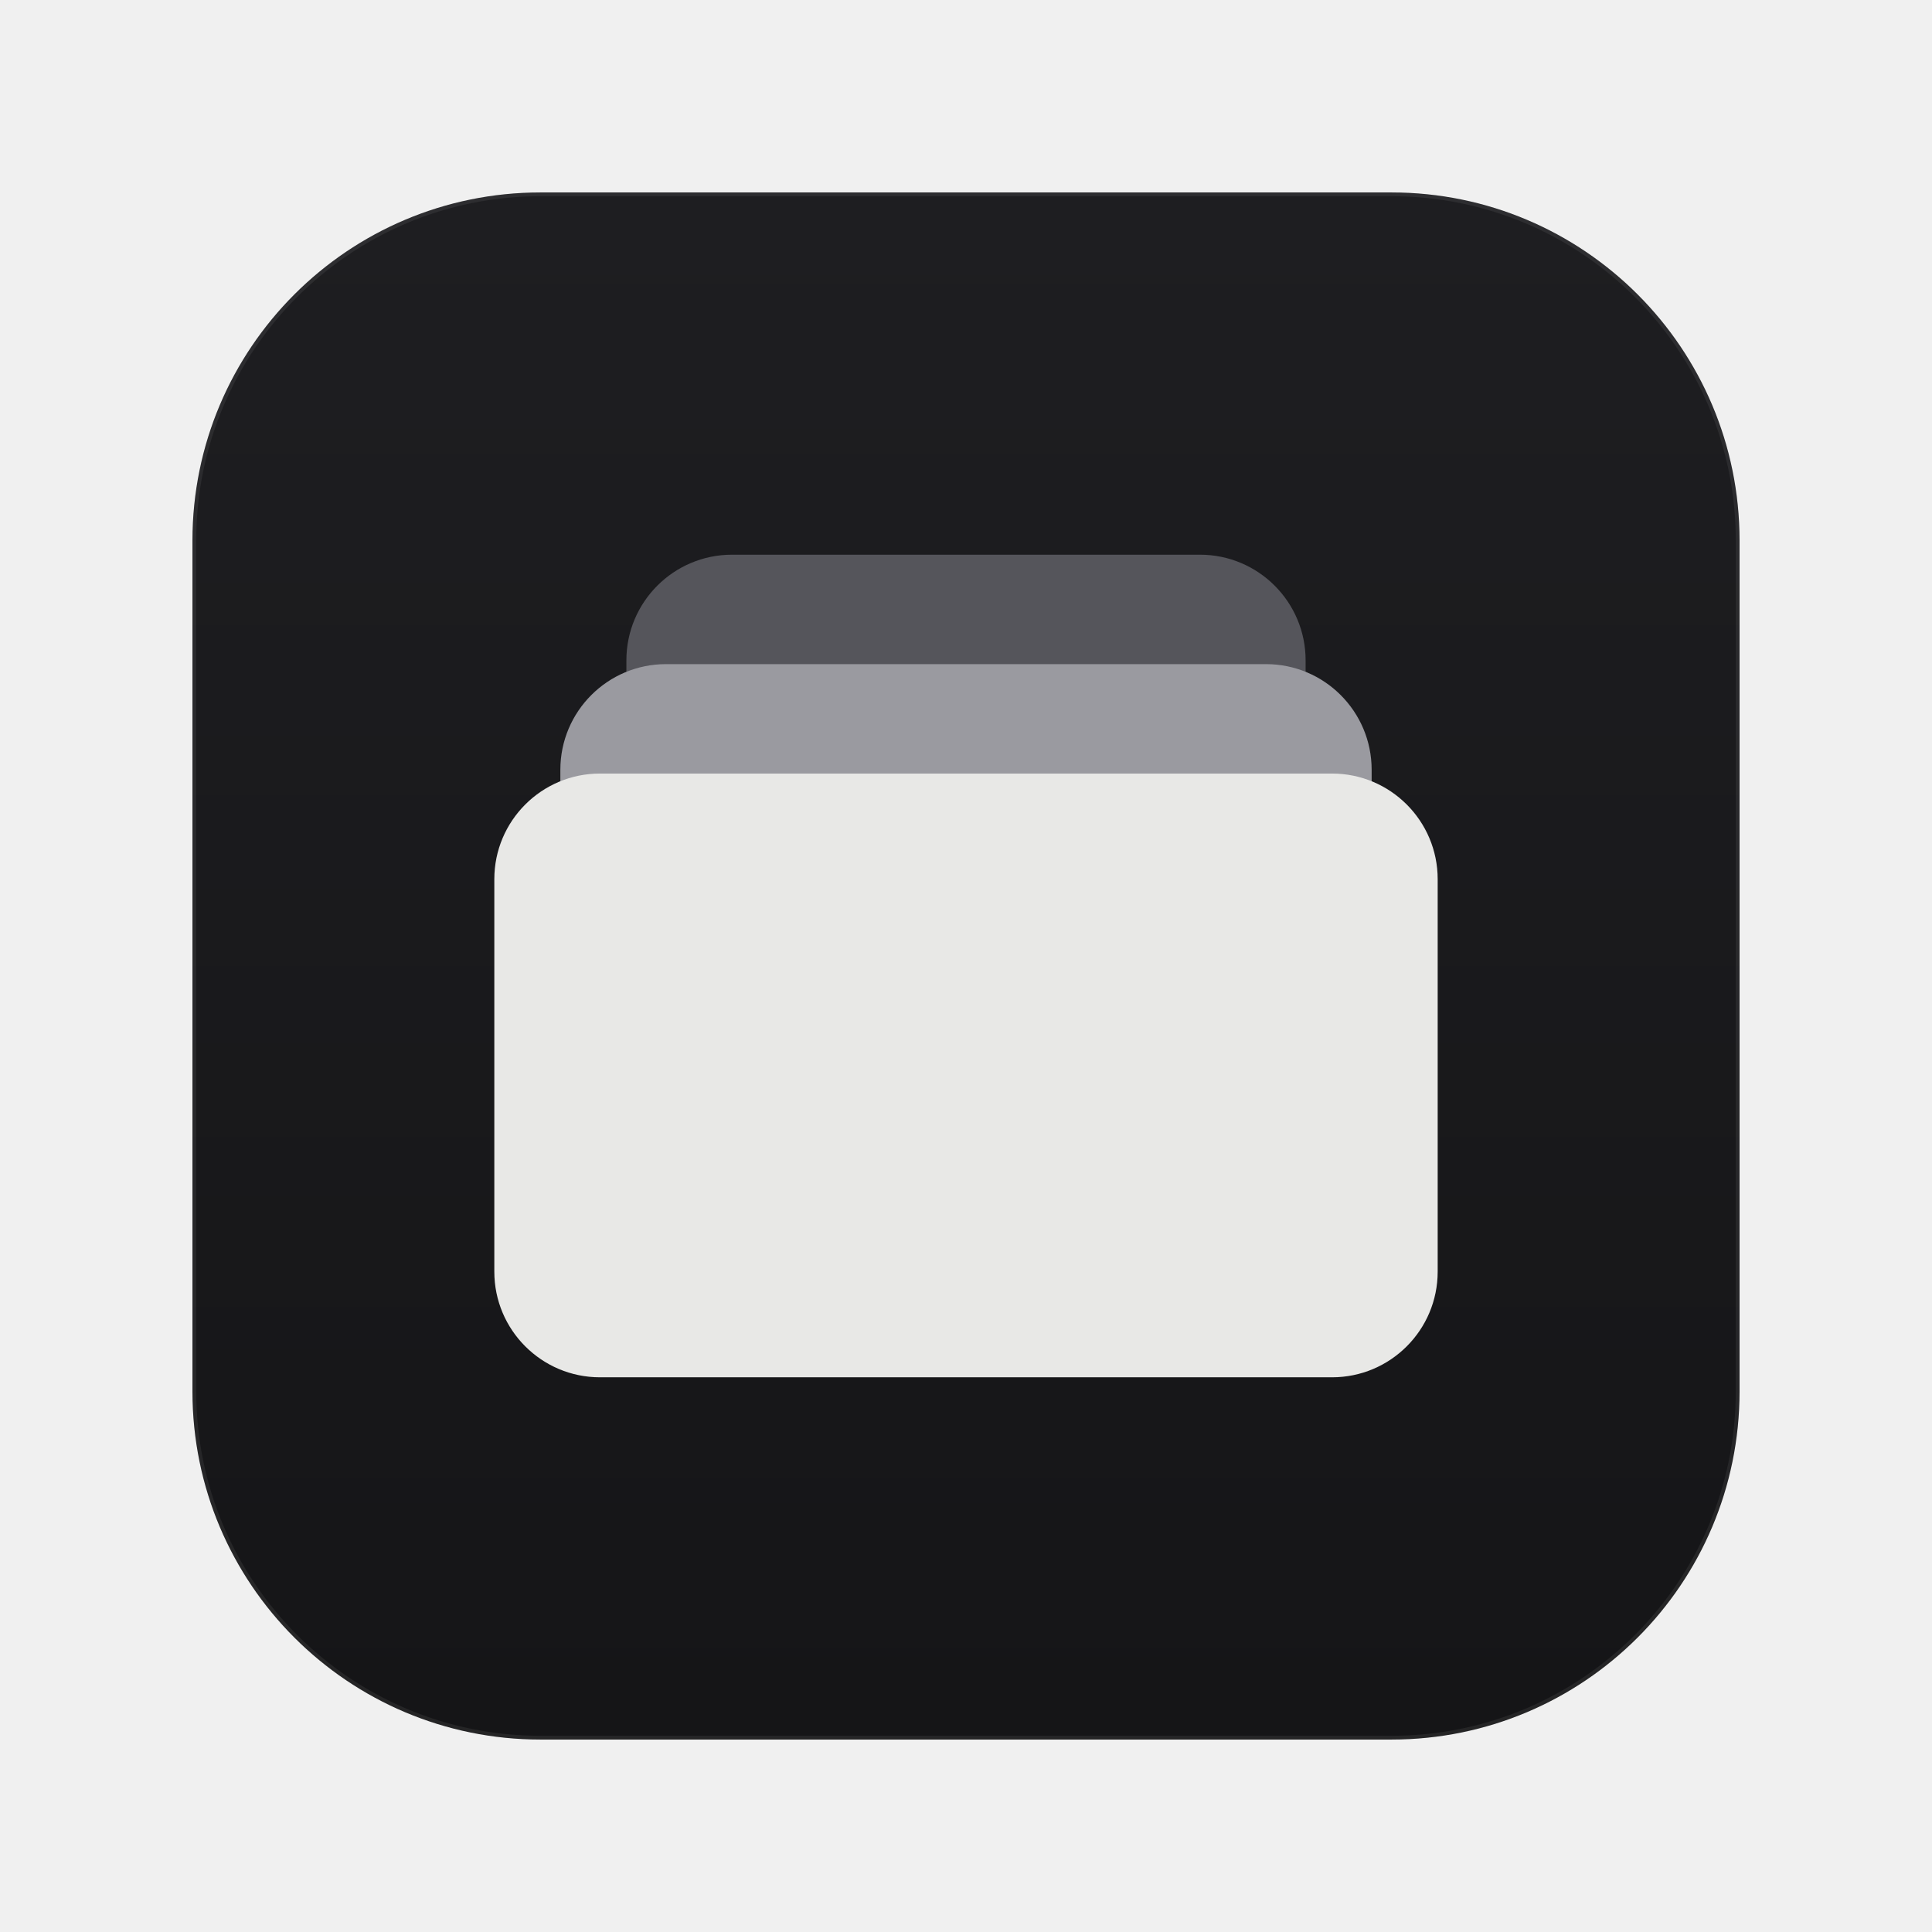
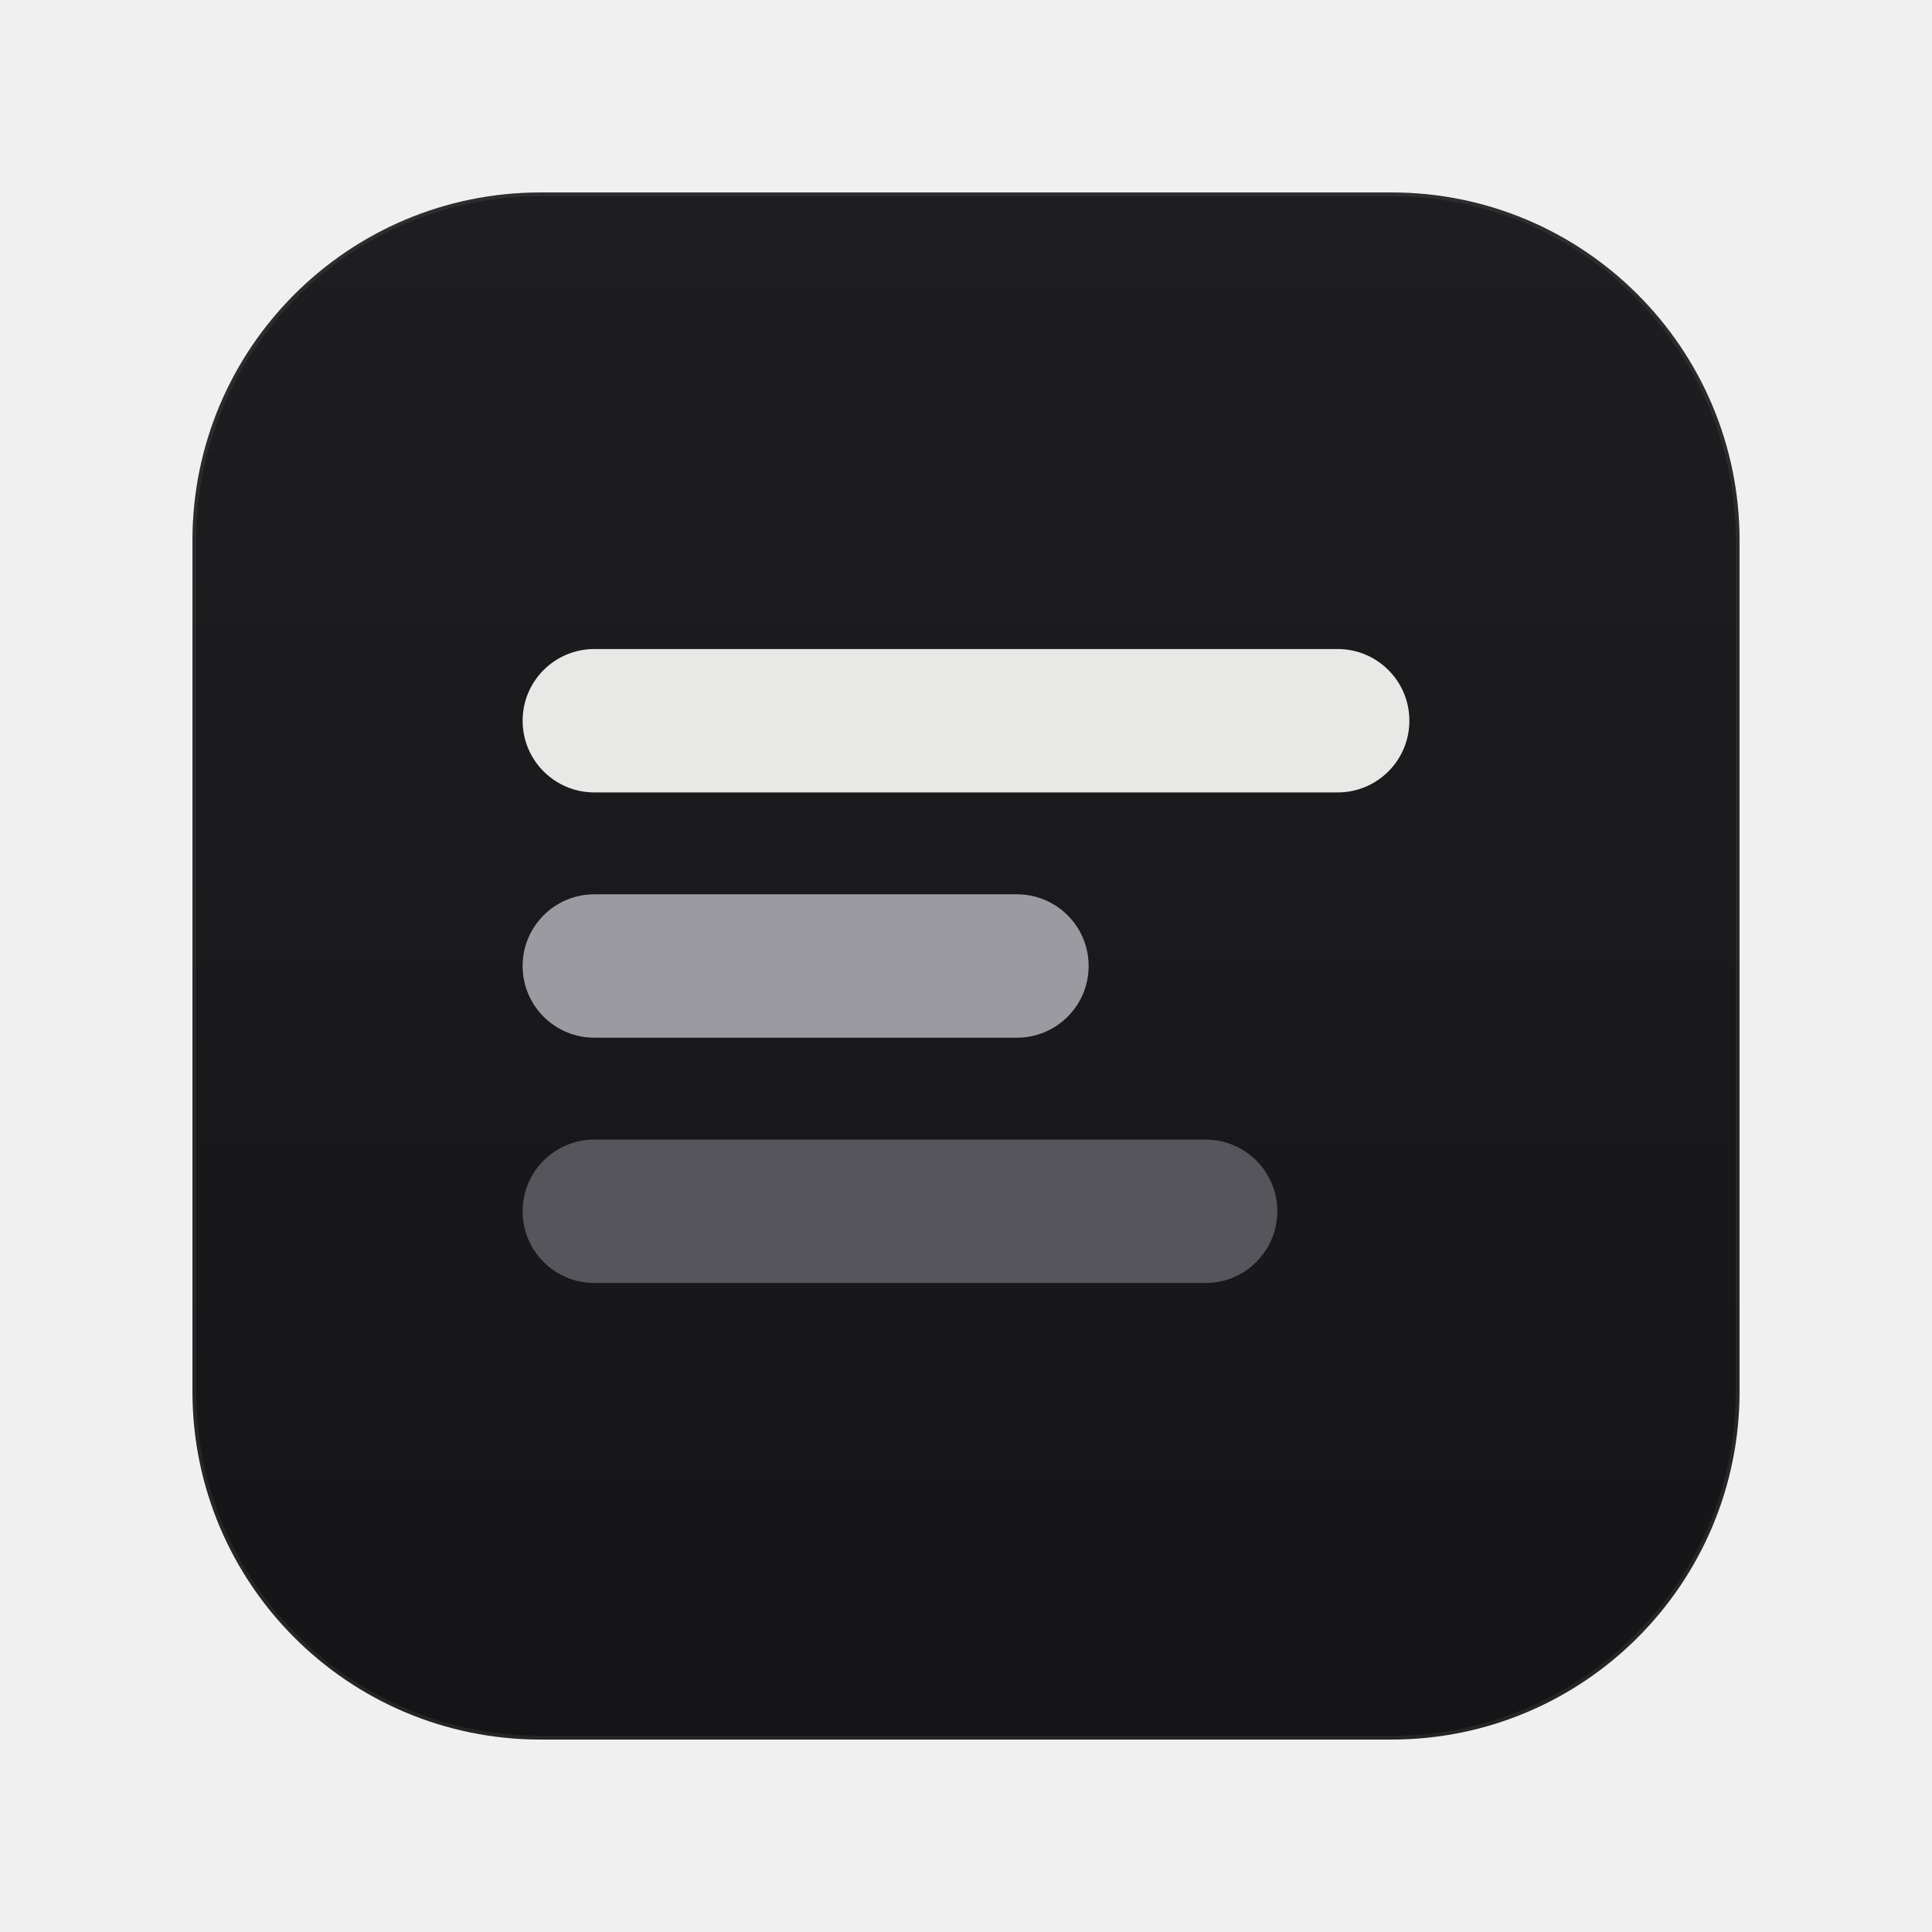
<svg xmlns="http://www.w3.org/2000/svg" width="1024" height="1024" viewBox="0 0 1024 1024">
  <defs>
    <linearGradient id="plate" x1="0" y1="0" x2="0" y2="1">
      <stop offset="0" stop-color="#1E1E21" />
      <stop offset="1" stop-color="#151517" />
    </linearGradient>
  </defs>
  <rect x="102" y="102" width="820" height="820" rx="184.5" fill="url(#plate)" />
  <rect x="103" y="103" width="818" height="818" rx="183.5" fill="none" stroke="#FFFFFF" stroke-opacity="0.07" stroke-width="2" />
-   <rect x="332.0" y="294.0" width="360" height="320" rx="56" fill="#55555B" />
-   <rect x="297.0" y="352.0" width="430" height="320" rx="56" fill="#9A9AA0" />
-   <rect x="262.0" y="410.0" width="500" height="320" rx="56" fill="#E8E8E6" />
+   <rect x="277.0" y="344.0" width="470" height="76" rx="38.0" fill="#E8E8E6" />
+   <rect x="277.0" y="474.0" width="300" height="76" rx="38.0" fill="#9A9AA0" />
+   <rect x="277.0" y="604.0" width="400" height="76" rx="38.0" fill="#55555B" />
</svg>
